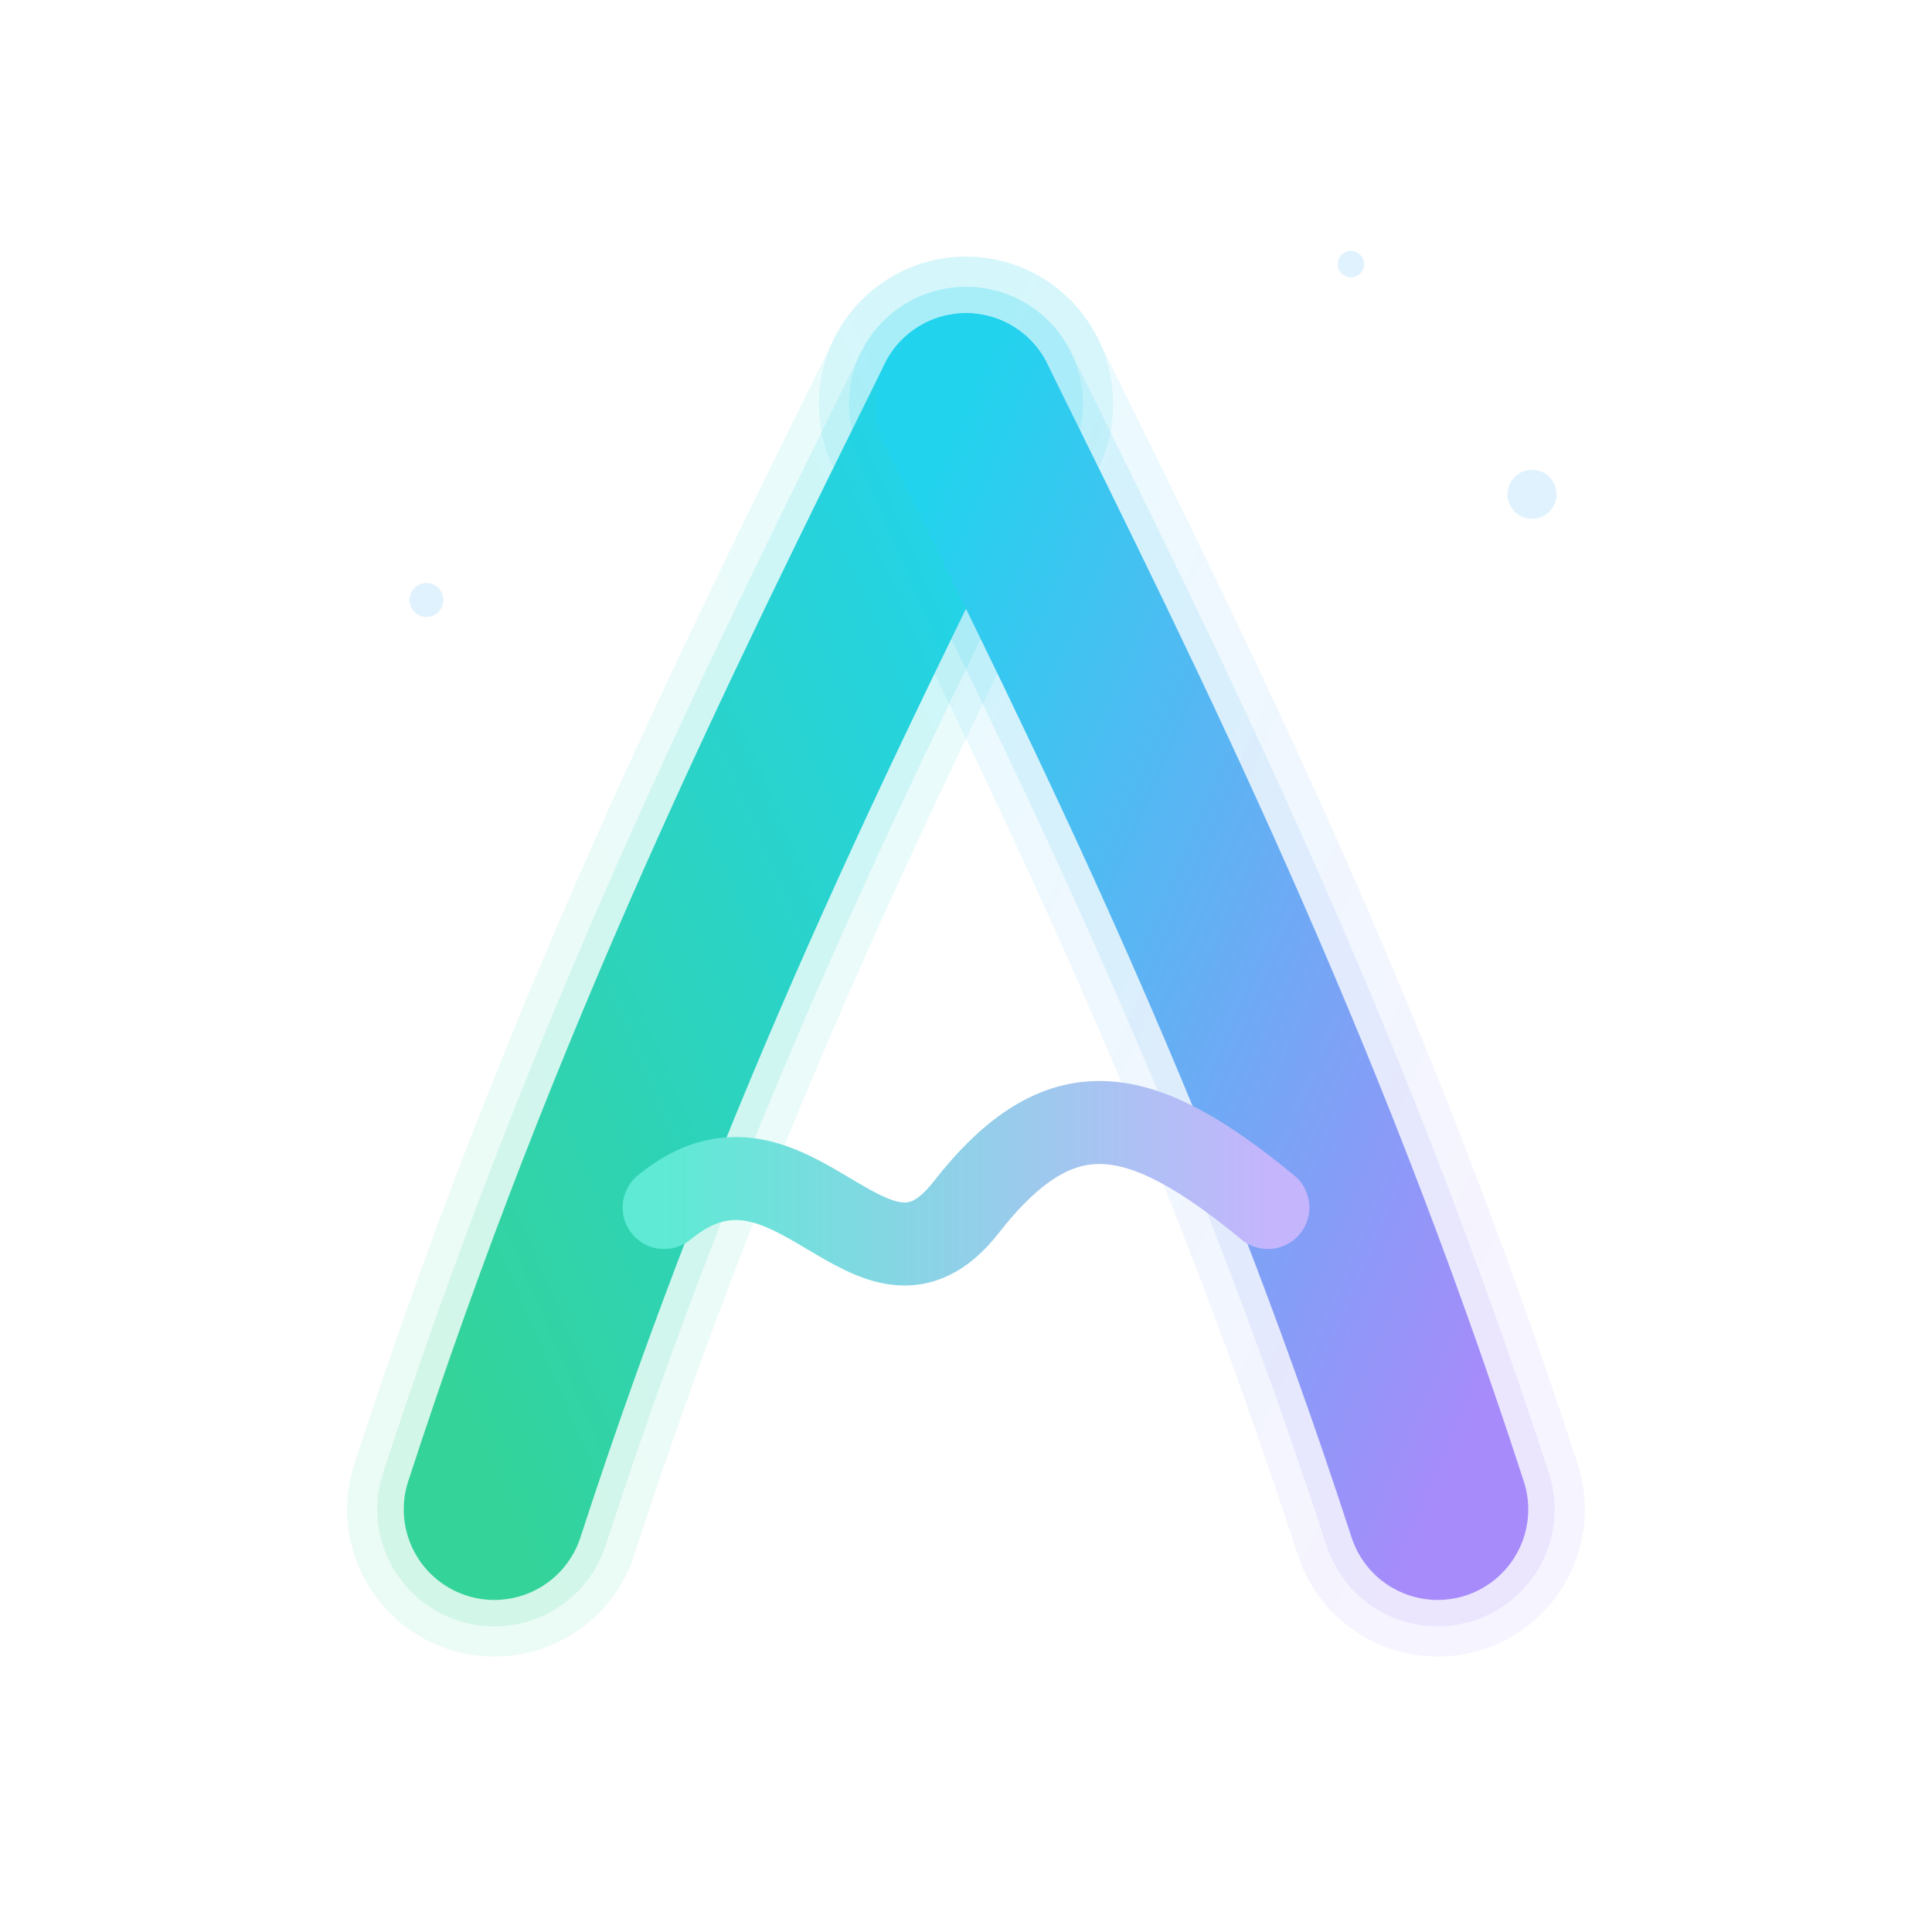
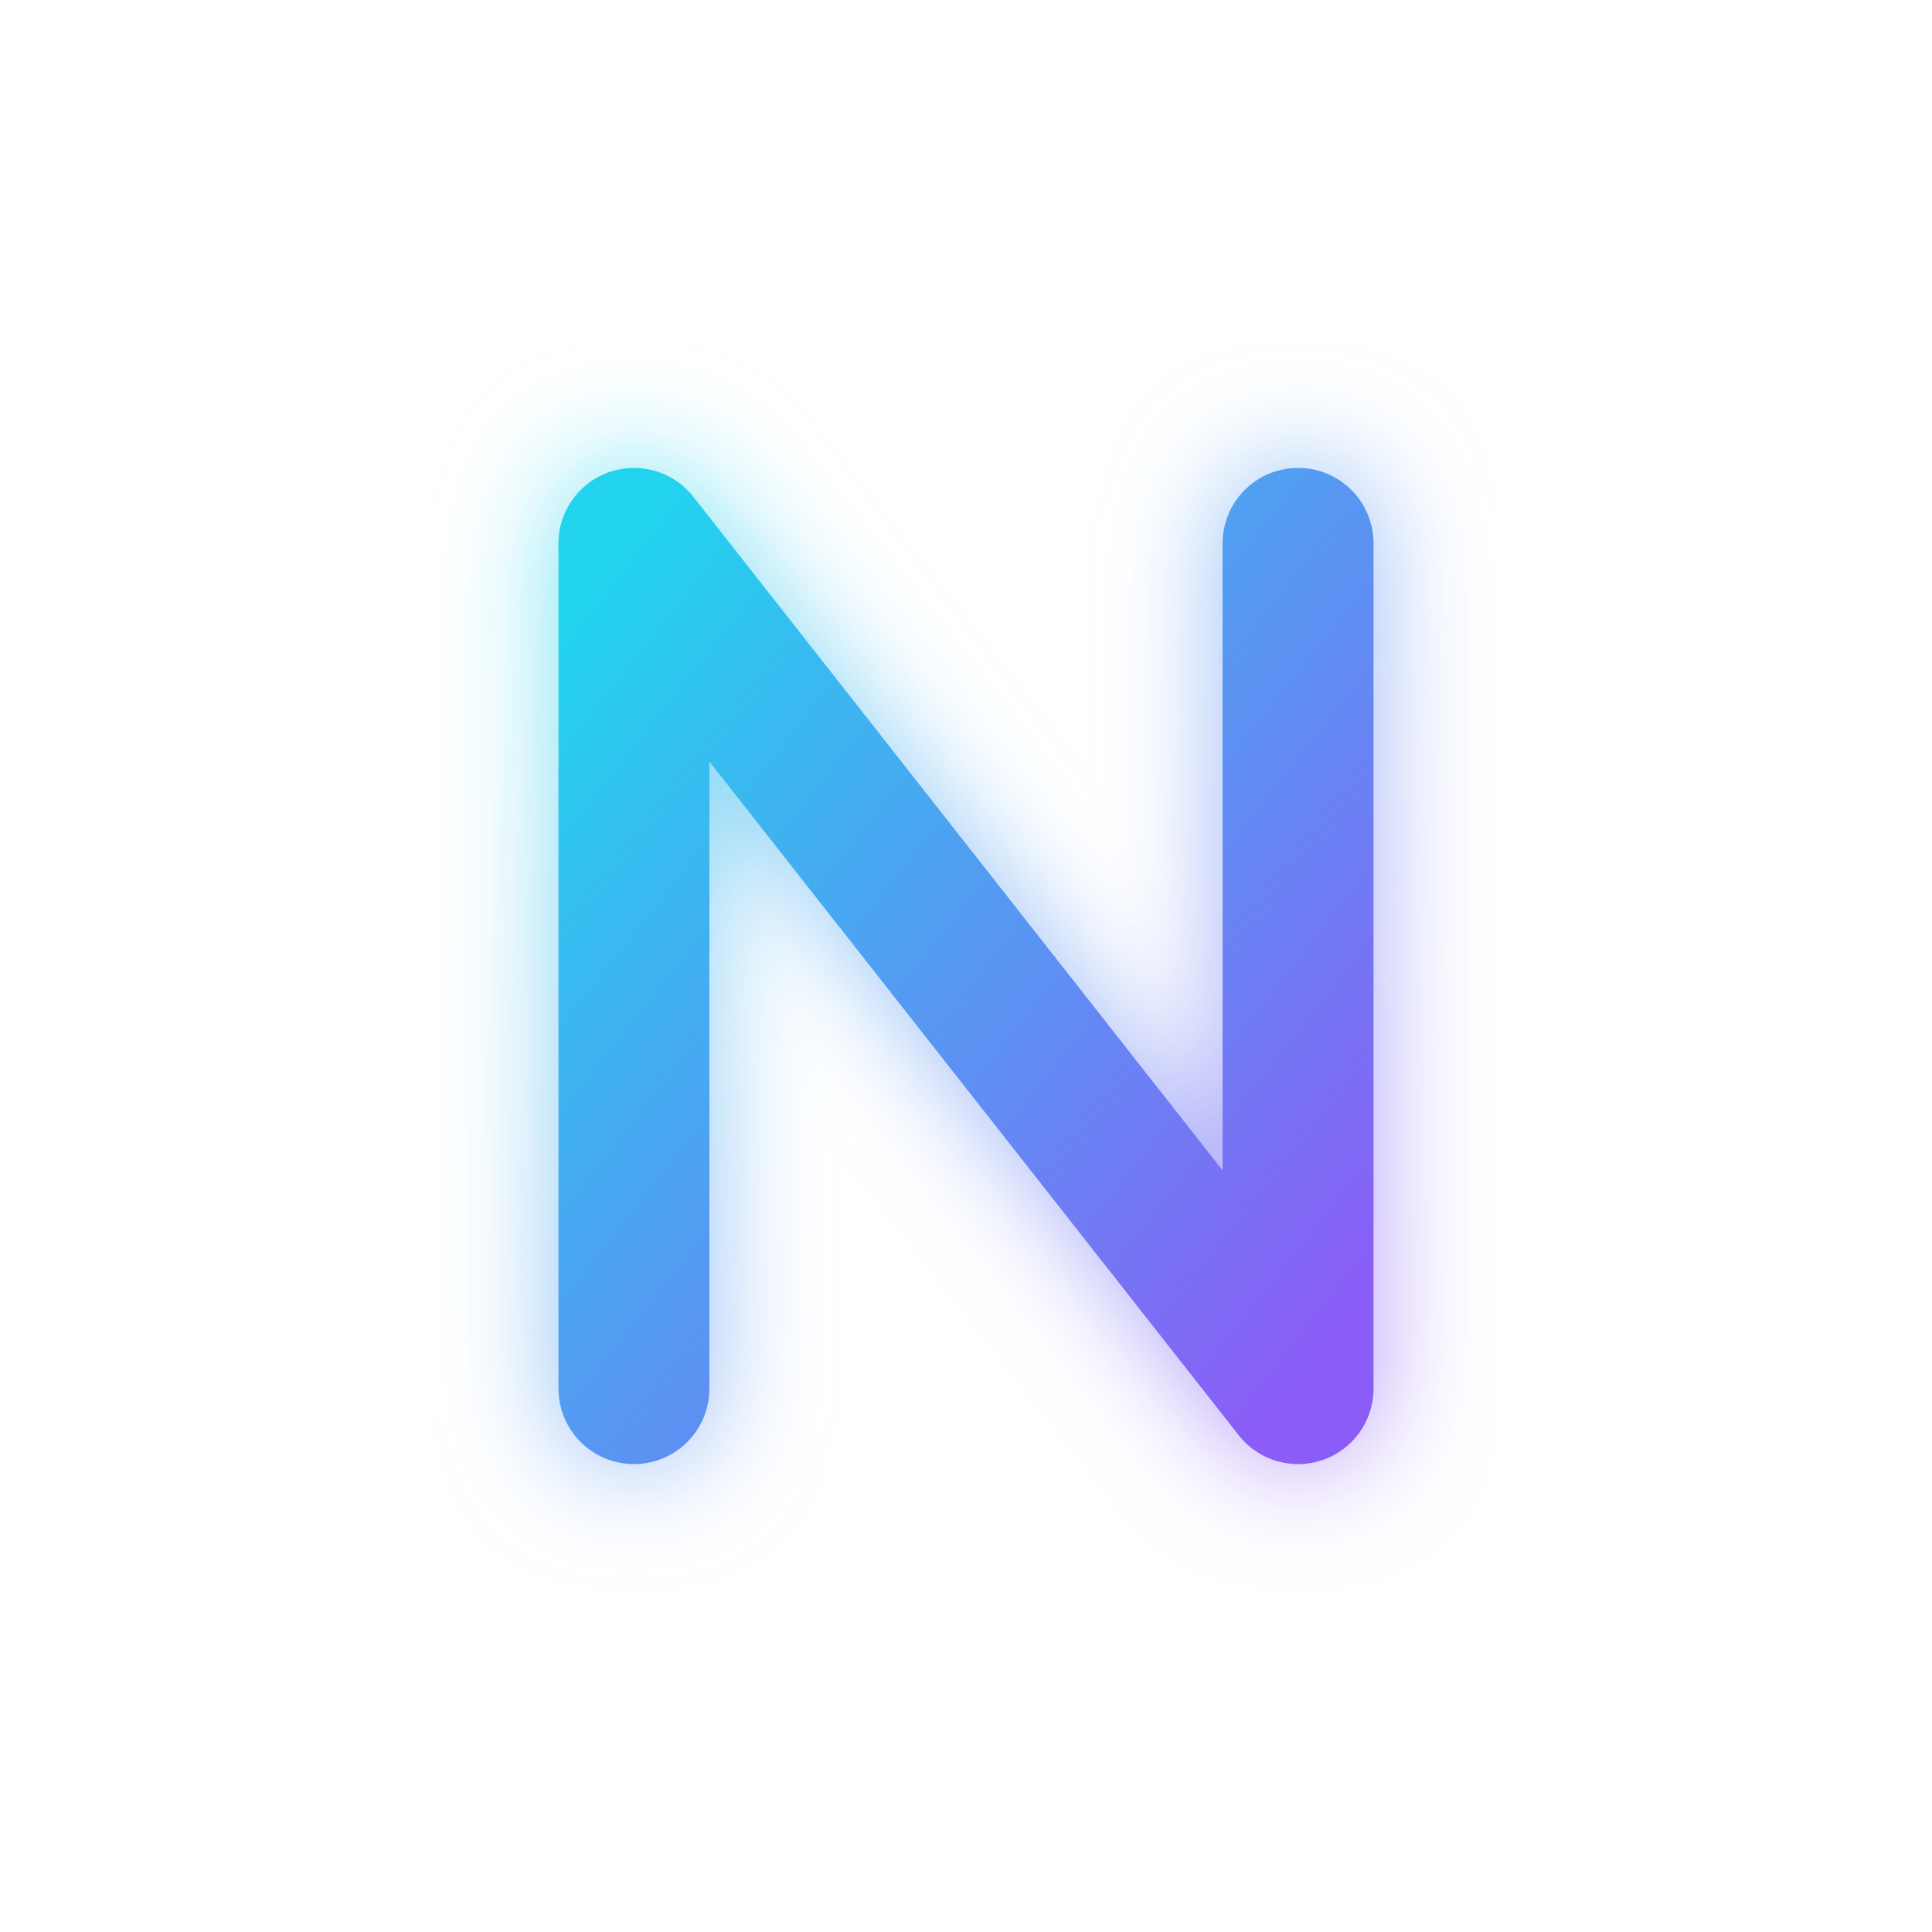
- <svg xmlns="http://www.w3.org/2000/svg" width="1024" height="1024" viewBox="0 0 1024 1024">
+ <svg xmlns="http://www.w3.org/2000/svg" viewBox="0 0 512 512">
  <defs>
-     <linearGradient id="gl" x1="0" y1="1" x2="1" y2="0">
-       <stop stop-color="#34d399" />
-       <stop offset="1" stop-color="#22d3ee" />
+     <linearGradient id="b" x1="0" y1="0" x2="1" y2="1">
+       <stop offset="0" stop-color="#121a33" />
+       <stop offset="1" stop-color="#05070d" />
    </linearGradient>
-     <linearGradient id="gr" x1="1" y1="1" x2="0" y2="0">
-       <stop stop-color="#a78bfa" />
-       <stop offset="1" stop-color="#22d3ee" />
+     <linearGradient id="g" x1="0" y1="0" x2="1" y2="1">
+       <stop offset="0" stop-color="#22d3ee" />
+       <stop offset="1" stop-color="#8b5cf6" />
    </linearGradient>
-     <linearGradient id="gw" x1="0" y1="0" x2="1" y2="0">
-       <stop stop-color="#5eead4" />
-       <stop offset="1" stop-color="#c4b5fd" />
-     </linearGradient>
+     <filter id="f" x="-30%" y="-30%" width="160%" height="160%">
+       <feGaussianBlur stdDeviation="14" />
+     </filter>
  </defs>
-   <path d="M262 800C340 560 430 380 512 214" stroke="url(#gl)" stroke-width="156" stroke-linecap="round" fill="none" opacity="0.1" />
-   <path d="M762 800C684 560 594 380 512 214" stroke="url(#gr)" stroke-width="156" stroke-linecap="round" fill="none" opacity="0.1" />
-   <path d="M262 800C340 560 430 380 512 214" stroke="url(#gl)" stroke-width="124" stroke-linecap="round" fill="none" opacity="0.14" />
-   <path d="M762 800C684 560 594 380 512 214" stroke="url(#gr)" stroke-width="124" stroke-linecap="round" fill="none" opacity="0.14" />
-   <path d="M262 800C340 560 430 380 512 214" stroke="url(#gl)" stroke-width="96" stroke-linecap="round" fill="none" />
-   <path d="M762 800C684 560 594 380 512 214" stroke="url(#gr)" stroke-width="96" stroke-linecap="round" fill="none" />
-   <path d="M352 640C420 584 462 704 512 640S604 584 672 640" stroke="url(#gw)" stroke-width="44" stroke-linecap="round" fill="none" />
-   <g fill="#e0f2fe">
-     <circle cx="812" cy="262" r="13" />
-     <circle cx="226" cy="318" r="9" />
-     <circle cx="716" cy="140" r="7" />
+   <g>
+     <path d="M168 368V144l176 224V144" fill="none" stroke-linecap="round" stroke-linejoin="round" stroke="url(#g)" stroke-width="44" filter="url(#f)" opacity=".55" />
+     <path d="M168 368V144l176 224V144" fill="none" stroke-linecap="round" stroke-linejoin="round" stroke="url(#g)" stroke-width="40" />
  </g>
</svg>
